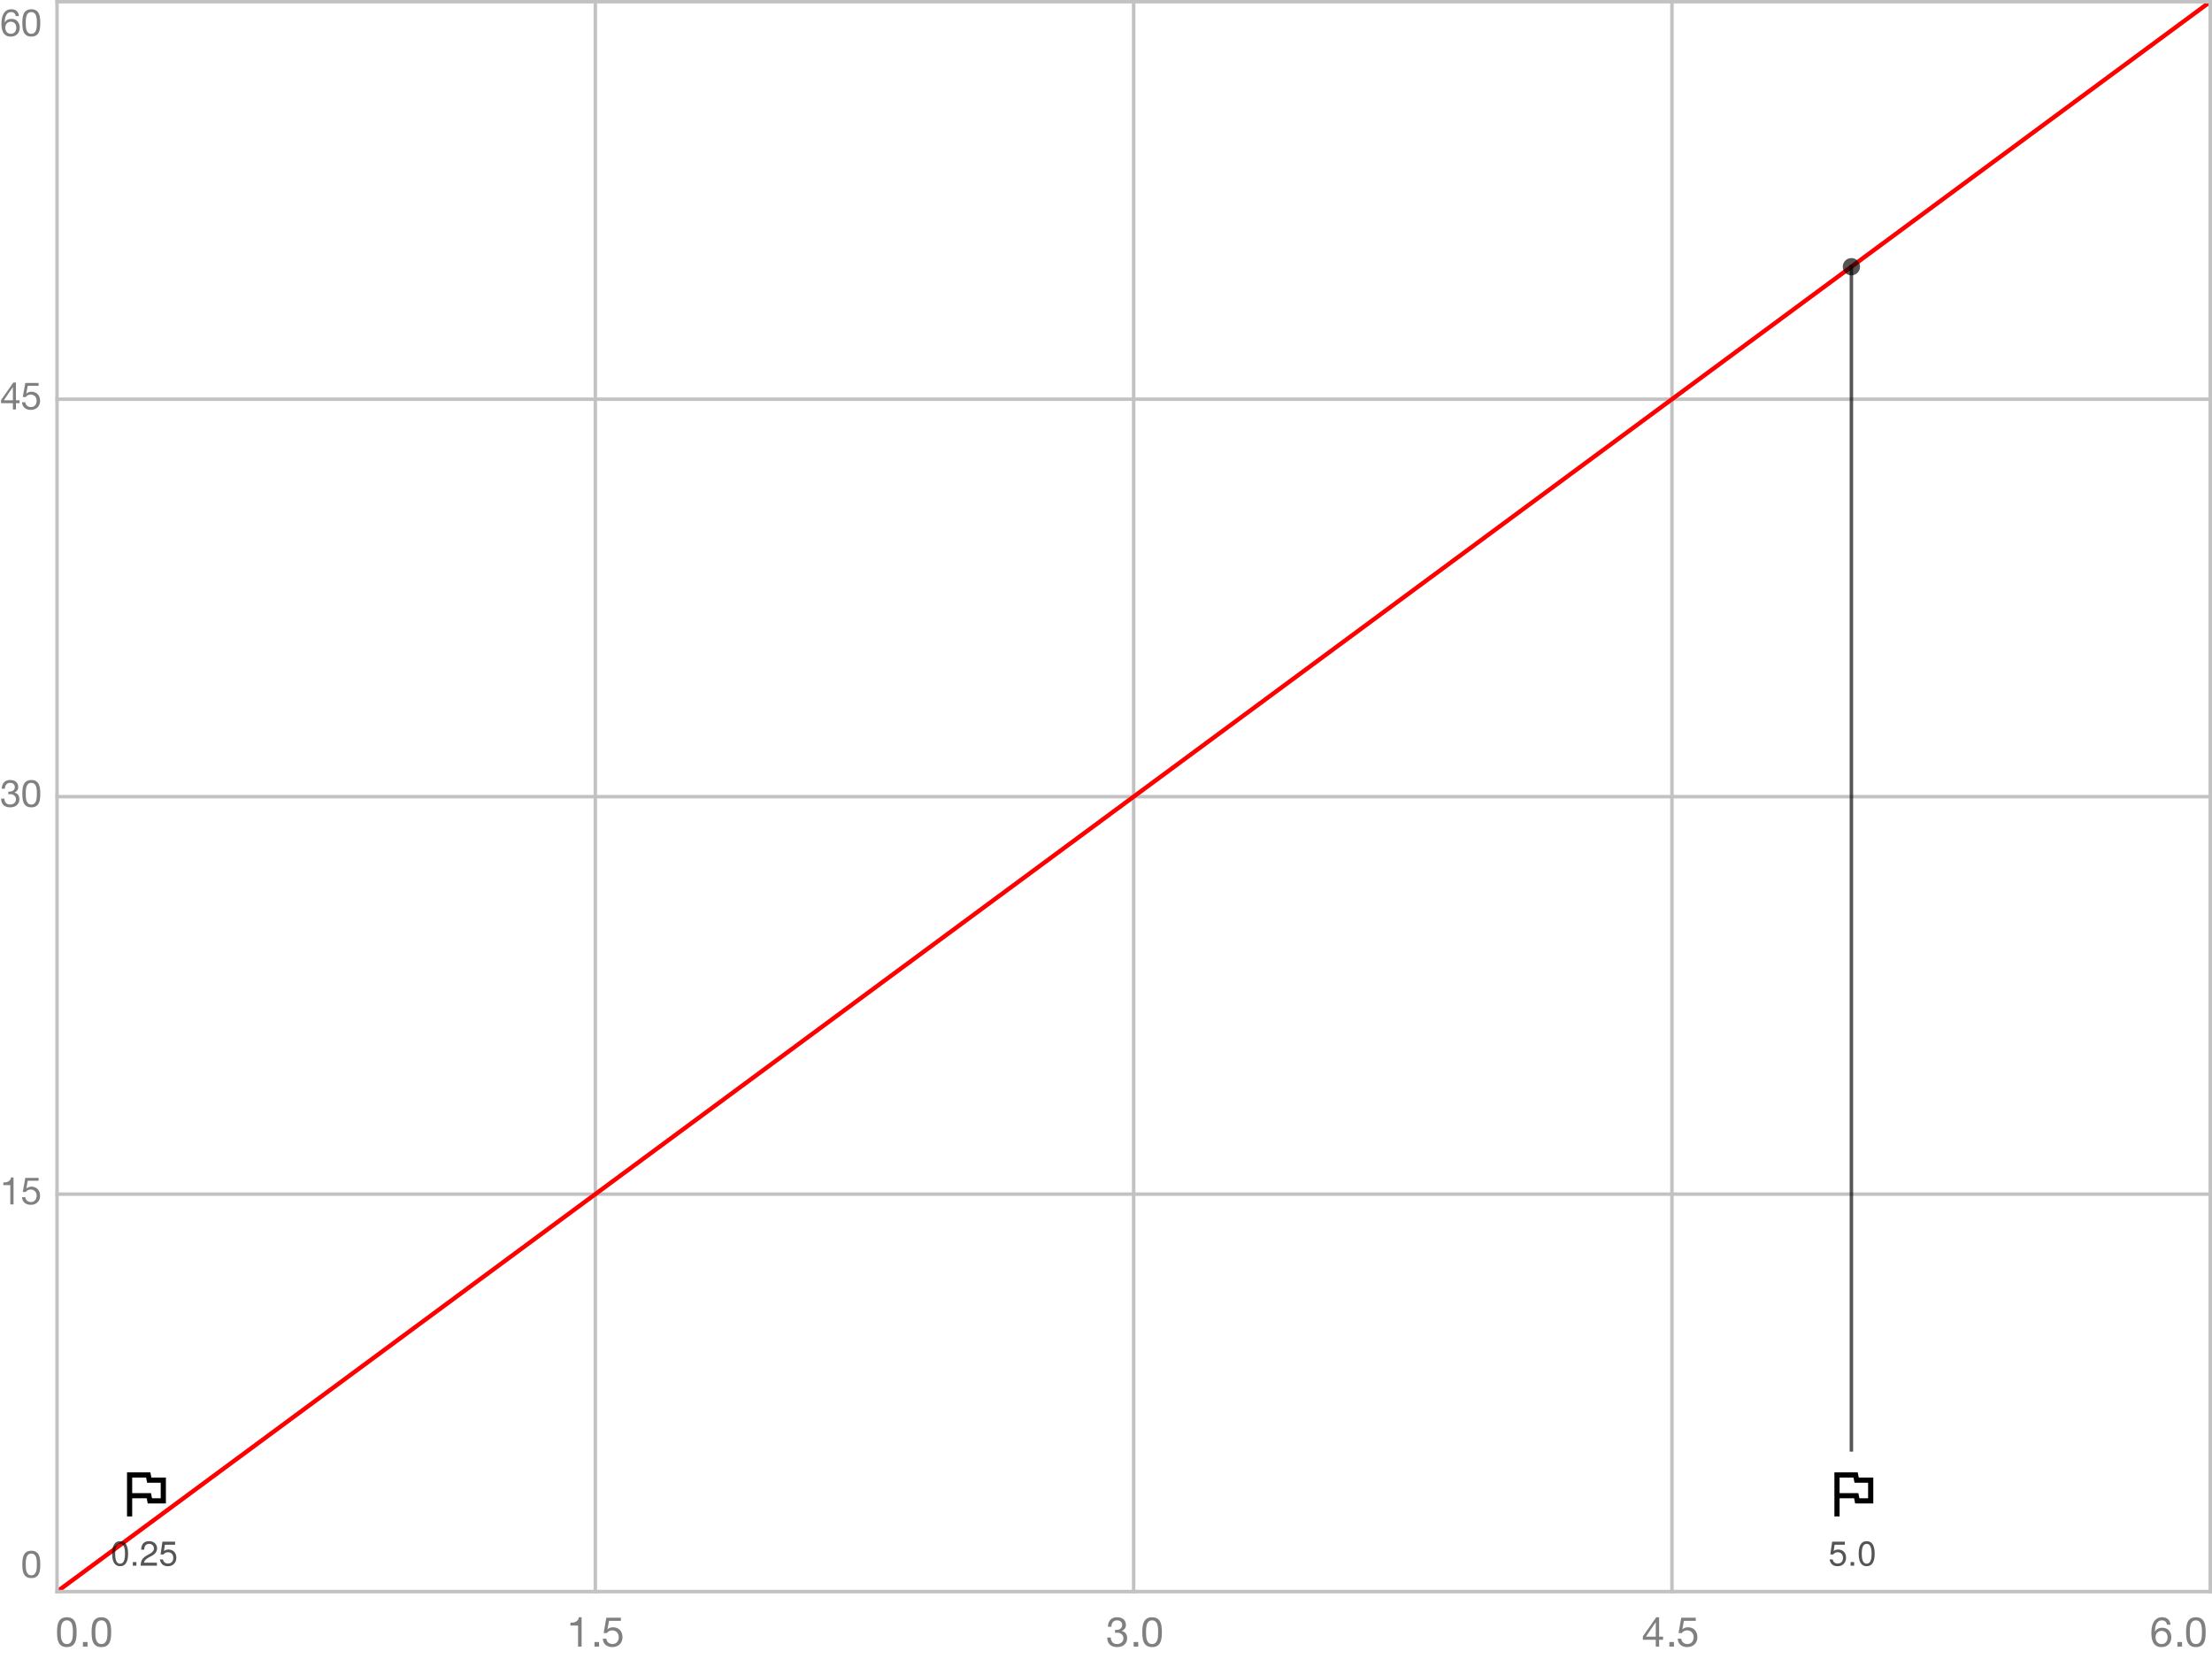
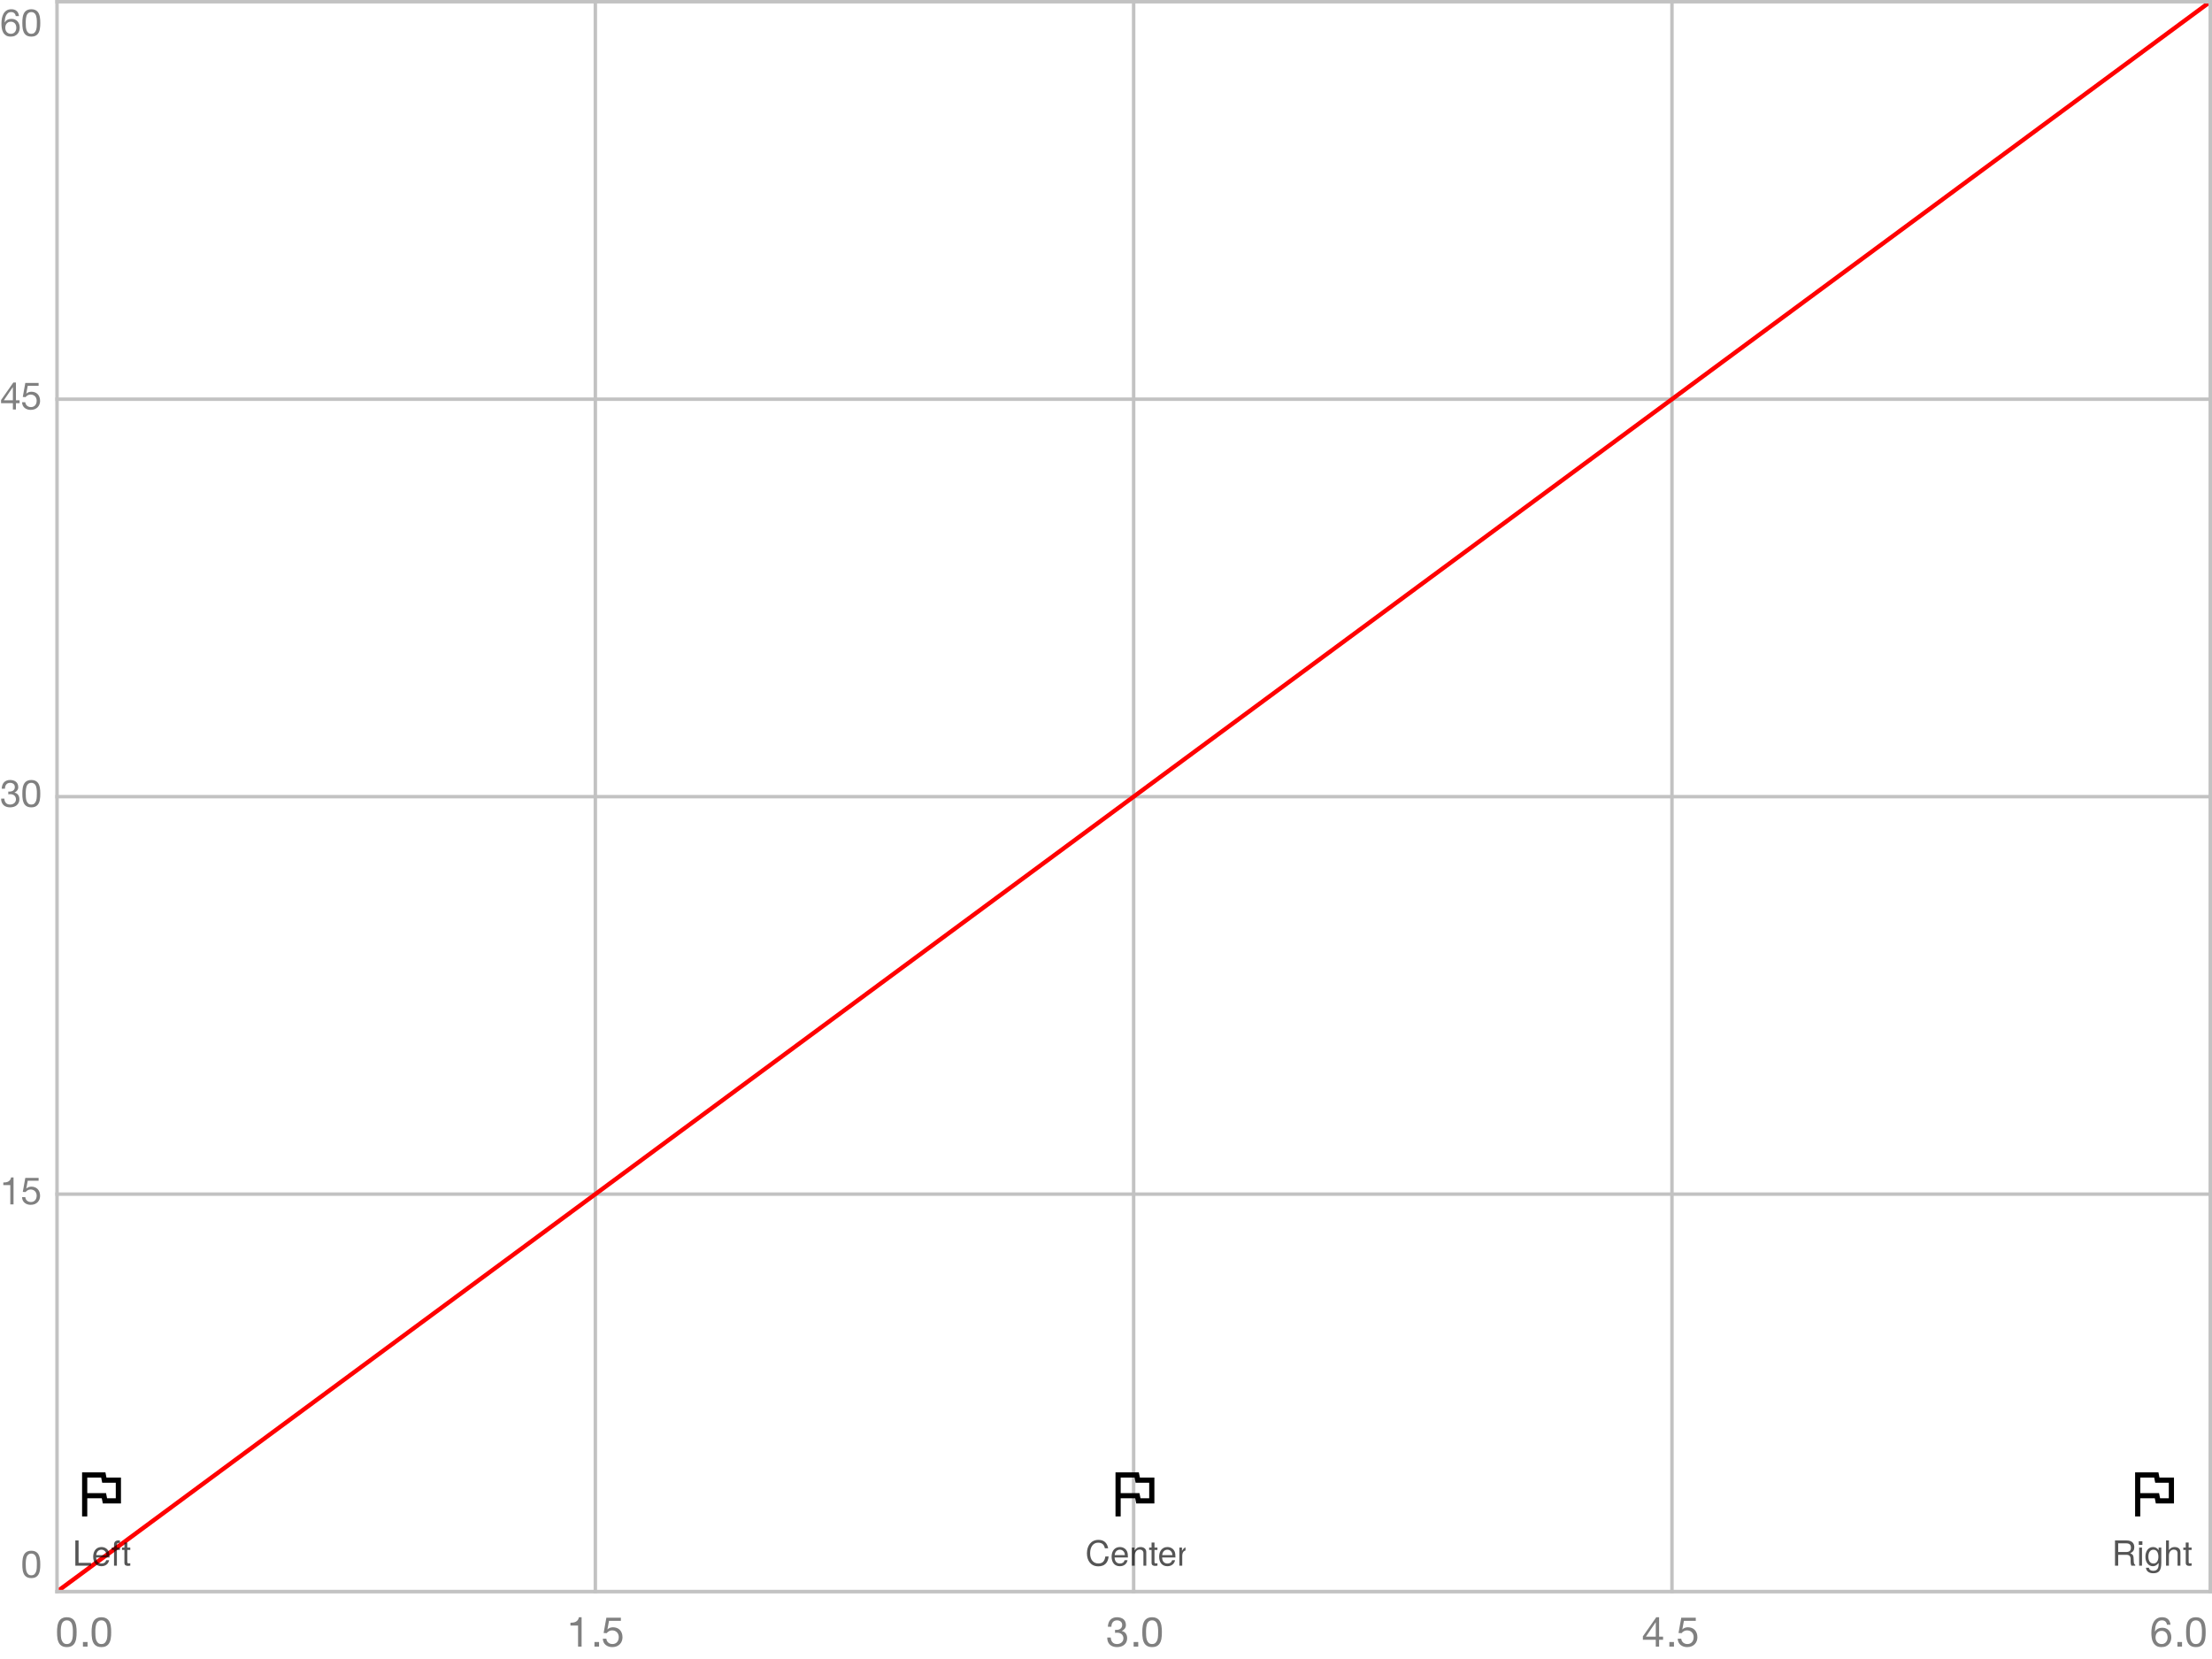
<svg xmlns="http://www.w3.org/2000/svg" color-interpolation="auto" color-rendering="auto" fill="black" fill-opacity="1" font-family="'Dialog'" font-size="12px" font-style="normal" font-weight="normal" height="480" image-rendering="auto" shape-rendering="auto" stroke="black" stroke-dasharray="none" stroke-dashoffset="0" stroke-linecap="square" stroke-linejoin="miter" stroke-miterlimit="10" stroke-opacity="1" stroke-width="1" text-rendering="auto" width="640">
  <defs id="genericDefs" />
  <g>
    <defs id="defs1">
      <clipPath clipPathUnits="userSpaceOnUse" id="clipPath1">
        <path d="M0 0 L17 0 L17 15 L0 15 L0 0 Z" />
      </clipPath>
      <clipPath clipPathUnits="userSpaceOnUse" id="clipPath2">
        <path d="M0 0 L12 0 L12 14 L0 14 L0 0 Z" />
      </clipPath>
      <clipPath clipPathUnits="userSpaceOnUse" id="clipPath3">
        <path d="M17 1 L639 1 L639 460 L17 460 L17 1 Z" />
      </clipPath>
      <clipPath clipPathUnits="userSpaceOnUse" id="clipPath4">
-         <path d="M0 0 L0 33 L21 33 L21 0 Z" />
+         <path d="M0 0 L0 33 L18 33 L18 0 Z" />
      </clipPath>
      <clipPath clipPathUnits="userSpaceOnUse" id="clipPath5">
+         <path d="M-0 0 L-0 24 L24 24 L24 0 Z" />
+       </clipPath>
+       <clipPath clipPathUnits="userSpaceOnUse" id="clipPath6">
+         <path d="M0 0 L0 33 L29 33 L29 0 Z" />
+       </clipPath>
+       <clipPath clipPathUnits="userSpaceOnUse" id="clipPath7">
        <path d="M0 0 L0 24 L24 24 L24 0 Z" />
      </clipPath>
-       <clipPath clipPathUnits="userSpaceOnUse" id="clipPath6">
-         <path d="M0 0 L0 33 L18 33 L18 0 Z" />
+       <clipPath clipPathUnits="userSpaceOnUse" id="clipPath8">
+         <path d="M0 0 L0 33 L24 33 L24 0 Z" />
      </clipPath>
    </defs>
    <g color-interpolation="linearRGB" color-rendering="optimizeQuality" fill="rgb(194,194,194)" fill-opacity="0.502" image-rendering="optimizeQuality" stroke="rgb(194,194,194)" stroke-opacity="0.502">
      <line fill="none" x1="16.5" x2="639.5" y1="460.5" y2="460.5" />
      <line fill="none" fill-opacity="1" stroke-opacity="1" x1="16.5" x2="639.5" y1="0.5" y2="0.5" />
      <line fill="none" fill-opacity="1" stroke-opacity="1" x1="16.5" x2="639.5" y1="115.5" y2="115.5" />
      <line fill="none" fill-opacity="1" stroke-opacity="1" x1="16.5" x2="639.5" y1="230.5" y2="230.5" />
      <line fill="none" fill-opacity="1" stroke-opacity="1" x1="16.5" x2="639.5" y1="345.5" y2="345.5" />
      <line fill="none" fill-opacity="1" stroke-opacity="1" x1="16.5" x2="639.5" y1="460.5" y2="460.5" />
      <line fill="none" fill-opacity="1" stroke-opacity="1" x1="16.5" x2="16.5" y1="0.5" y2="460.5" />
      <line fill="none" fill-opacity="1" stroke-opacity="1" x1="172.25" x2="172.25" y1="0.5" y2="460.5" />
      <line fill="none" fill-opacity="1" stroke-opacity="1" x1="328" x2="328" y1="0.5" y2="460.5" />
      <line fill="none" fill-opacity="1" stroke-opacity="1" x1="483.75" x2="483.75" y1="0.5" y2="460.5" />
      <line fill="none" fill-opacity="1" stroke-opacity="1" x1="639.5" x2="639.5" y1="0.5" y2="460.5" />
    </g>
    <g color-interpolation="linearRGB" color-rendering="optimizeQuality" fill="gray" font-family="'Helvetica Neue'" image-rendering="optimizeQuality" stroke="gray" transform="translate(16,465)">
      <path clip-path="url(#clipPath1)" d="M1.584 7.236 Q1.584 6.924 1.59 6.546 Q1.596 6.168 1.65 5.79 Q1.704 5.412 1.806 5.052 Q1.908 4.692 2.106 4.422 Q2.304 4.152 2.604 3.984 Q2.904 3.816 3.336 3.816 Q3.768 3.816 4.068 3.984 Q4.368 4.152 4.566 4.422 Q4.764 4.692 4.866 5.052 Q4.968 5.412 5.022 5.79 Q5.076 6.168 5.082 6.546 Q5.088 6.924 5.088 7.236 Q5.088 7.716 5.058 8.31 Q5.028 8.904 4.866 9.426 Q4.704 9.948 4.344 10.308 Q3.984 10.668 3.336 10.668 Q2.688 10.668 2.328 10.308 Q1.968 9.948 1.806 9.426 Q1.644 8.904 1.614 8.31 Q1.584 7.716 1.584 7.236 ZM0.504 7.248 Q0.504 7.716 0.528 8.22 Q0.552 8.724 0.648 9.204 Q0.744 9.684 0.924 10.11 Q1.104 10.536 1.416 10.86 Q1.728 11.184 2.202 11.37 Q2.676 11.556 3.336 11.556 Q4.008 11.556 4.476 11.37 Q4.944 11.184 5.256 10.86 Q5.568 10.536 5.748 10.11 Q5.928 9.684 6.024 9.204 Q6.12 8.724 6.144 8.22 Q6.168 7.716 6.168 7.248 Q6.168 6.78 6.144 6.276 Q6.12 5.772 6.024 5.292 Q5.928 4.812 5.748 4.38 Q5.568 3.948 5.256 3.624 Q4.944 3.3 4.47 3.108 Q3.996 2.916 3.336 2.916 Q2.676 2.916 2.202 3.108 Q1.728 3.3 1.416 3.624 Q1.104 3.948 0.924 4.38 Q0.744 4.812 0.648 5.292 Q0.552 5.772 0.528 6.276 Q0.504 6.78 0.504 7.248 ZM7.996 10.092 L7.996 11.424 L9.328 11.424 L9.328 10.092 ZM11.584 7.236 Q11.584 6.924 11.59 6.546 Q11.596 6.168 11.65 5.79 Q11.704 5.412 11.806 5.052 Q11.908 4.692 12.106 4.422 Q12.304 4.152 12.604 3.984 Q12.904 3.816 13.336 3.816 Q13.768 3.816 14.068 3.984 Q14.368 4.152 14.566 4.422 Q14.764 4.692 14.866 5.052 Q14.968 5.412 15.022 5.79 Q15.076 6.168 15.082 6.546 Q15.088 6.924 15.088 7.236 Q15.088 7.716 15.058 8.31 Q15.028 8.904 14.866 9.426 Q14.704 9.948 14.344 10.308 Q13.984 10.668 13.336 10.668 Q12.688 10.668 12.328 10.308 Q11.968 9.948 11.806 9.426 Q11.644 8.904 11.614 8.31 Q11.584 7.716 11.584 7.236 ZM10.504 7.248 Q10.504 7.716 10.528 8.22 Q10.552 8.724 10.648 9.204 Q10.744 9.684 10.924 10.11 Q11.104 10.536 11.416 10.86 Q11.728 11.184 12.202 11.37 Q12.676 11.556 13.336 11.556 Q14.008 11.556 14.476 11.37 Q14.944 11.184 15.256 10.86 Q15.568 10.536 15.748 10.11 Q15.928 9.684 16.024 9.204 Q16.12 8.724 16.144 8.22 Q16.168 7.716 16.168 7.248 Q16.168 6.78 16.144 6.276 Q16.12 5.772 16.024 5.292 Q15.928 4.812 15.748 4.38 Q15.568 3.948 15.256 3.624 Q14.944 3.3 14.47 3.108 Q13.996 2.916 13.336 2.916 Q12.676 2.916 12.202 3.108 Q11.728 3.3 11.416 3.624 Q11.104 3.948 10.924 4.38 Q10.744 4.812 10.648 5.292 Q10.552 5.772 10.528 6.276 Q10.504 6.78 10.504 7.248 Z" stroke="none" />
    </g>
    <g color-interpolation="linearRGB" color-rendering="optimizeQuality" fill="gray" font-family="'Helvetica Neue'" image-rendering="optimizeQuality" stroke="gray" transform="translate(164,465)">
      <path clip-path="url(#clipPath1)" d="M4.272 11.424 L4.272 2.916 L3.492 2.916 Q3.408 3.396 3.18 3.708 Q2.952 4.02 2.622 4.2 Q2.292 4.38 1.884 4.446 Q1.476 4.512 1.044 4.512 L1.044 5.328 L3.252 5.328 L3.252 11.424 ZM7.996 10.092 L7.996 11.424 L9.328 11.424 L9.328 10.092 ZM15.64 3.96 L15.64 3.06 L11.44 3.06 L10.648 7.476 L11.524 7.524 Q11.824 7.164 12.214 6.942 Q12.604 6.72 13.108 6.72 Q13.54 6.72 13.894 6.864 Q14.248 7.008 14.5 7.266 Q14.752 7.524 14.89 7.878 Q15.028 8.232 15.028 8.652 Q15.028 9.156 14.884 9.534 Q14.74 9.912 14.494 10.164 Q14.248 10.416 13.918 10.542 Q13.588 10.668 13.228 10.668 Q12.844 10.668 12.526 10.554 Q12.208 10.44 11.974 10.23 Q11.74 10.02 11.602 9.738 Q11.464 9.456 11.44 9.132 L10.42 9.132 Q10.432 9.708 10.648 10.164 Q10.864 10.62 11.236 10.926 Q11.608 11.232 12.094 11.394 Q12.58 11.556 13.132 11.556 Q13.876 11.556 14.434 11.322 Q14.992 11.088 15.364 10.692 Q15.736 10.296 15.922 9.786 Q16.108 9.276 16.108 8.736 Q16.108 8.004 15.892 7.458 Q15.676 6.912 15.304 6.546 Q14.932 6.18 14.428 6 Q13.924 5.82 13.36 5.82 Q12.928 5.82 12.49 5.97 Q12.052 6.12 11.776 6.432 L11.752 6.408 L12.208 3.96 Z" stroke="none" />
    </g>
    <g color-interpolation="linearRGB" color-rendering="optimizeQuality" fill="gray" font-family="'Helvetica Neue'" image-rendering="optimizeQuality" stroke="gray" transform="translate(320,465)">
      <path clip-path="url(#clipPath1)" d="M2.616 6.564 L2.616 7.428 Q2.904 7.392 3.228 7.392 Q3.612 7.392 3.942 7.494 Q4.272 7.596 4.512 7.806 Q4.752 8.016 4.896 8.322 Q5.04 8.628 5.04 9.024 Q5.04 9.408 4.89 9.714 Q4.74 10.02 4.488 10.23 Q4.236 10.44 3.9 10.554 Q3.564 10.668 3.192 10.668 Q2.316 10.668 1.86 10.146 Q1.404 9.624 1.38 8.796 L0.36 8.796 Q0.348 9.456 0.546 9.972 Q0.744 10.488 1.116 10.842 Q1.488 11.196 2.016 11.376 Q2.544 11.556 3.192 11.556 Q3.792 11.556 4.326 11.394 Q4.86 11.232 5.256 10.908 Q5.652 10.584 5.886 10.098 Q6.12 9.612 6.12 8.976 Q6.12 8.208 5.742 7.644 Q5.364 7.08 4.584 6.912 L4.584 6.888 Q5.088 6.66 5.424 6.216 Q5.76 5.772 5.76 5.196 Q5.76 4.608 5.562 4.176 Q5.364 3.744 5.016 3.468 Q4.668 3.192 4.194 3.054 Q3.72 2.916 3.168 2.916 Q2.532 2.916 2.046 3.12 Q1.56 3.324 1.236 3.684 Q0.912 4.044 0.738 4.548 Q0.564 5.052 0.54 5.664 L1.56 5.664 Q1.56 5.292 1.656 4.956 Q1.752 4.62 1.95 4.368 Q2.148 4.116 2.454 3.966 Q2.76 3.816 3.168 3.816 Q3.816 3.816 4.248 4.158 Q4.68 4.5 4.68 5.184 Q4.68 5.52 4.548 5.784 Q4.416 6.048 4.194 6.222 Q3.972 6.396 3.678 6.486 Q3.384 6.576 3.06 6.576 L2.844 6.576 Q2.784 6.576 2.724 6.576 Q2.676 6.576 2.616 6.564 ZM7.996 10.092 L7.996 11.424 L9.328 11.424 L9.328 10.092 ZM11.584 7.236 Q11.584 6.924 11.59 6.546 Q11.596 6.168 11.65 5.79 Q11.704 5.412 11.806 5.052 Q11.908 4.692 12.106 4.422 Q12.304 4.152 12.604 3.984 Q12.904 3.816 13.336 3.816 Q13.768 3.816 14.068 3.984 Q14.368 4.152 14.566 4.422 Q14.764 4.692 14.866 5.052 Q14.968 5.412 15.022 5.79 Q15.076 6.168 15.082 6.546 Q15.088 6.924 15.088 7.236 Q15.088 7.716 15.058 8.31 Q15.028 8.904 14.866 9.426 Q14.704 9.948 14.344 10.308 Q13.984 10.668 13.336 10.668 Q12.688 10.668 12.328 10.308 Q11.968 9.948 11.806 9.426 Q11.644 8.904 11.614 8.31 Q11.584 7.716 11.584 7.236 ZM10.504 7.248 Q10.504 7.716 10.528 8.22 Q10.552 8.724 10.648 9.204 Q10.744 9.684 10.924 10.11 Q11.104 10.536 11.416 10.86 Q11.728 11.184 12.202 11.37 Q12.676 11.556 13.336 11.556 Q14.008 11.556 14.476 11.37 Q14.944 11.184 15.256 10.86 Q15.568 10.536 15.748 10.11 Q15.928 9.684 16.024 9.204 Q16.12 8.724 16.144 8.22 Q16.168 7.716 16.168 7.248 Q16.168 6.78 16.144 6.276 Q16.12 5.772 16.024 5.292 Q15.928 4.812 15.748 4.38 Q15.568 3.948 15.256 3.624 Q14.944 3.3 14.47 3.108 Q13.996 2.916 13.336 2.916 Q12.676 2.916 12.202 3.108 Q11.728 3.3 11.416 3.624 Q11.104 3.948 10.924 4.38 Q10.744 4.812 10.648 5.292 Q10.552 5.772 10.528 6.276 Q10.504 6.78 10.504 7.248 Z" stroke="none" />
    </g>
    <g color-interpolation="linearRGB" color-rendering="optimizeQuality" fill="gray" font-family="'Helvetica Neue'" image-rendering="optimizeQuality" stroke="gray" transform="translate(475,465)">
      <path clip-path="url(#clipPath1)" d="M4.068 8.532 L1.212 8.532 L4.044 4.368 L4.068 4.368 ZM5.028 8.532 L5.028 2.916 L4.212 2.916 L0.336 8.448 L0.336 9.432 L4.068 9.432 L4.068 11.424 L5.028 11.424 L5.028 9.432 L6.18 9.432 L6.18 8.532 ZM7.996 10.092 L7.996 11.424 L9.328 11.424 L9.328 10.092 ZM15.64 3.96 L15.64 3.06 L11.44 3.06 L10.648 7.476 L11.524 7.524 Q11.824 7.164 12.214 6.942 Q12.604 6.72 13.108 6.72 Q13.54 6.72 13.894 6.864 Q14.248 7.008 14.5 7.266 Q14.752 7.524 14.89 7.878 Q15.028 8.232 15.028 8.652 Q15.028 9.156 14.884 9.534 Q14.74 9.912 14.494 10.164 Q14.248 10.416 13.918 10.542 Q13.588 10.668 13.228 10.668 Q12.844 10.668 12.526 10.554 Q12.208 10.44 11.974 10.23 Q11.74 10.02 11.602 9.738 Q11.464 9.456 11.44 9.132 L10.42 9.132 Q10.432 9.708 10.648 10.164 Q10.864 10.62 11.236 10.926 Q11.608 11.232 12.094 11.394 Q12.58 11.556 13.132 11.556 Q13.876 11.556 14.434 11.322 Q14.992 11.088 15.364 10.692 Q15.736 10.296 15.922 9.786 Q16.108 9.276 16.108 8.736 Q16.108 8.004 15.892 7.458 Q15.676 6.912 15.304 6.546 Q14.932 6.18 14.428 6 Q13.924 5.82 13.36 5.82 Q12.928 5.82 12.49 5.97 Q12.052 6.12 11.776 6.432 L11.752 6.408 L12.208 3.96 Z" stroke="none" />
    </g>
    <g color-interpolation="linearRGB" color-rendering="optimizeQuality" fill="gray" font-family="'Helvetica Neue'" image-rendering="optimizeQuality" stroke="gray" transform="translate(622,465)">
      <path clip-path="url(#clipPath1)" d="M4.968 5.088 L5.988 5.088 Q5.892 4.032 5.268 3.474 Q4.644 2.916 3.588 2.916 Q2.676 2.916 2.076 3.3 Q1.476 3.684 1.116 4.32 Q0.756 4.956 0.606 5.778 Q0.456 6.6 0.456 7.476 Q0.456 8.148 0.558 8.868 Q0.66 9.588 0.972 10.188 Q1.284 10.788 1.86 11.172 Q2.436 11.556 3.384 11.556 Q4.188 11.556 4.734 11.286 Q5.28 11.016 5.61 10.602 Q5.94 10.188 6.084 9.684 Q6.228 9.18 6.228 8.712 Q6.228 8.124 6.048 7.62 Q5.868 7.116 5.538 6.744 Q5.208 6.372 4.722 6.162 Q4.236 5.952 3.624 5.952 Q2.928 5.952 2.394 6.216 Q1.86 6.48 1.5 7.068 L1.476 7.044 Q1.488 6.552 1.572 5.988 Q1.656 5.424 1.878 4.938 Q2.1 4.452 2.496 4.134 Q2.892 3.816 3.54 3.816 Q4.152 3.816 4.524 4.164 Q4.896 4.512 4.968 5.088 ZM3.432 6.852 Q3.864 6.852 4.188 7.008 Q4.512 7.164 4.728 7.422 Q4.944 7.68 5.046 8.034 Q5.148 8.388 5.148 8.784 Q5.148 9.156 5.034 9.498 Q4.92 9.84 4.704 10.104 Q4.488 10.368 4.17 10.518 Q3.852 10.668 3.432 10.668 Q3.012 10.668 2.682 10.518 Q2.352 10.368 2.13 10.116 Q1.908 9.864 1.788 9.516 Q1.668 9.168 1.668 8.772 Q1.668 8.376 1.782 8.022 Q1.896 7.668 2.124 7.41 Q2.352 7.152 2.676 7.002 Q3 6.852 3.432 6.852 ZM7.996 10.092 L7.996 11.424 L9.328 11.424 L9.328 10.092 ZM11.584 7.236 Q11.584 6.924 11.59 6.546 Q11.596 6.168 11.65 5.79 Q11.704 5.412 11.806 5.052 Q11.908 4.692 12.106 4.422 Q12.304 4.152 12.604 3.984 Q12.904 3.816 13.336 3.816 Q13.768 3.816 14.068 3.984 Q14.368 4.152 14.566 4.422 Q14.764 4.692 14.866 5.052 Q14.968 5.412 15.022 5.79 Q15.076 6.168 15.082 6.546 Q15.088 6.924 15.088 7.236 Q15.088 7.716 15.058 8.31 Q15.028 8.904 14.866 9.426 Q14.704 9.948 14.344 10.308 Q13.984 10.668 13.336 10.668 Q12.688 10.668 12.328 10.308 Q11.968 9.948 11.806 9.426 Q11.644 8.904 11.614 8.31 Q11.584 7.716 11.584 7.236 ZM10.504 7.248 Q10.504 7.716 10.528 8.22 Q10.552 8.724 10.648 9.204 Q10.744 9.684 10.924 10.11 Q11.104 10.536 11.416 10.86 Q11.728 11.184 12.202 11.37 Q12.676 11.556 13.336 11.556 Q14.008 11.556 14.476 11.37 Q14.944 11.184 15.256 10.86 Q15.568 10.536 15.748 10.11 Q15.928 9.684 16.024 9.204 Q16.12 8.724 16.144 8.22 Q16.168 7.716 16.168 7.248 Q16.168 6.78 16.144 6.276 Q16.12 5.772 16.024 5.292 Q15.928 4.812 15.748 4.38 Q15.568 3.948 15.256 3.624 Q14.944 3.3 14.47 3.108 Q13.996 2.916 13.336 2.916 Q12.676 2.916 12.202 3.108 Q11.728 3.3 11.416 3.624 Q11.104 3.948 10.924 4.38 Q10.744 4.812 10.648 5.292 Q10.552 5.772 10.528 6.276 Q10.504 6.78 10.504 7.248 Z" stroke="none" />
    </g>
    <g color-interpolation="linearRGB" color-rendering="optimizeQuality" fill="gray" font-family="'Helvetica Neue'" font-size="11px" image-rendering="optimizeQuality" stroke="gray" transform="translate(0,446)">
      <path clip-path="url(#clipPath2)" d="M7.452 6.633 Q7.452 6.347 7.457 6 Q7.463 5.654 7.513 5.308 Q7.562 4.961 7.655 4.631 Q7.749 4.301 7.931 4.053 Q8.112 3.806 8.387 3.652 Q8.662 3.498 9.058 3.498 Q9.454 3.498 9.729 3.652 Q10.004 3.806 10.185 4.053 Q10.367 4.301 10.46 4.631 Q10.554 4.961 10.604 5.308 Q10.653 5.654 10.659 6 Q10.664 6.347 10.664 6.633 Q10.664 7.073 10.636 7.617 Q10.609 8.162 10.46 8.64 Q10.312 9.119 9.982 9.449 Q9.652 9.779 9.058 9.779 Q8.464 9.779 8.134 9.449 Q7.804 9.119 7.655 8.64 Q7.507 8.162 7.479 7.617 Q7.452 7.073 7.452 6.633 ZM6.462 6.644 Q6.462 7.073 6.484 7.535 Q6.506 7.997 6.594 8.437 Q6.682 8.877 6.847 9.268 Q7.012 9.658 7.298 9.955 Q7.584 10.252 8.018 10.422 Q8.453 10.593 9.058 10.593 Q9.674 10.593 10.103 10.422 Q10.532 10.252 10.818 9.955 Q11.104 9.658 11.269 9.268 Q11.434 8.877 11.522 8.437 Q11.61 7.997 11.632 7.535 Q11.654 7.073 11.654 6.644 Q11.654 6.215 11.632 5.753 Q11.61 5.291 11.522 4.851 Q11.434 4.411 11.269 4.015 Q11.104 3.619 10.818 3.322 Q10.532 3.025 10.098 2.849 Q9.663 2.673 9.058 2.673 Q8.453 2.673 8.018 2.849 Q7.584 3.025 7.298 3.322 Q7.012 3.619 6.847 4.015 Q6.682 4.411 6.594 4.851 Q6.506 5.291 6.484 5.753 Q6.462 6.215 6.462 6.644 Z" stroke="none" />
    </g>
    <g color-interpolation="linearRGB" color-rendering="optimizeQuality" fill="gray" font-family="'Helvetica Neue'" font-size="11px" image-rendering="optimizeQuality" stroke="gray" transform="translate(0,338)">
      <path clip-path="url(#clipPath2)" d="M3.916 10.472 L3.916 2.673 L3.201 2.673 Q3.124 3.113 2.915 3.399 Q2.706 3.685 2.404 3.85 Q2.101 4.015 1.727 4.075 Q1.353 4.136 0.957 4.136 L0.957 4.884 L2.981 4.884 L2.981 10.472 ZM11.17 3.63 L11.17 2.805 L7.32 2.805 L6.594 6.853 L7.397 6.897 Q7.672 6.567 8.03 6.364 Q8.387 6.16 8.849 6.16 Q9.245 6.16 9.569 6.292 Q9.894 6.424 10.125 6.66 Q10.356 6.897 10.482 7.221 Q10.609 7.546 10.609 7.931 Q10.609 8.393 10.477 8.739 Q10.345 9.086 10.12 9.317 Q9.894 9.548 9.591 9.664 Q9.289 9.779 8.959 9.779 Q8.607 9.779 8.316 9.675 Q8.024 9.57 7.809 9.377 Q7.595 9.185 7.468 8.927 Q7.342 8.668 7.32 8.371 L6.385 8.371 Q6.396 8.899 6.594 9.317 Q6.792 9.735 7.133 10.015 Q7.474 10.296 7.92 10.444 Q8.365 10.593 8.871 10.593 Q9.553 10.593 10.065 10.379 Q10.576 10.164 10.917 9.801 Q11.258 9.438 11.428 8.97 Q11.599 8.503 11.599 8.008 Q11.599 7.337 11.401 6.837 Q11.203 6.336 10.862 6 Q10.521 5.665 10.059 5.5 Q9.597 5.335 9.08 5.335 Q8.684 5.335 8.283 5.473 Q7.881 5.61 7.628 5.896 L7.606 5.874 L8.024 3.63 Z" stroke="none" />
    </g>
    <g color-interpolation="linearRGB" color-rendering="optimizeQuality" fill="gray" font-family="'Helvetica Neue'" font-size="11px" image-rendering="optimizeQuality" stroke="gray" transform="translate(0,223)">
      <path clip-path="url(#clipPath2)" d="M2.398 6.017 L2.398 6.809 Q2.662 6.776 2.959 6.776 Q3.311 6.776 3.614 6.87 Q3.916 6.963 4.136 7.155 Q4.356 7.348 4.488 7.628 Q4.62 7.909 4.62 8.272 Q4.62 8.624 4.482 8.905 Q4.345 9.185 4.114 9.377 Q3.883 9.57 3.575 9.675 Q3.267 9.779 2.926 9.779 Q2.123 9.779 1.705 9.3 Q1.287 8.822 1.265 8.063 L0.33 8.063 Q0.319 8.668 0.5 9.141 Q0.682 9.614 1.023 9.938 Q1.364 10.263 1.848 10.428 Q2.332 10.593 2.926 10.593 Q3.476 10.593 3.966 10.444 Q4.455 10.296 4.818 9.999 Q5.181 9.702 5.396 9.257 Q5.61 8.811 5.61 8.228 Q5.61 7.524 5.263 7.007 Q4.917 6.49 4.202 6.336 L4.202 6.314 Q4.664 6.105 4.972 5.698 Q5.28 5.291 5.28 4.763 Q5.28 4.224 5.098 3.828 Q4.917 3.432 4.598 3.179 Q4.279 2.926 3.845 2.8 Q3.41 2.673 2.904 2.673 Q2.321 2.673 1.875 2.86 Q1.43 3.047 1.133 3.377 Q0.836 3.707 0.676 4.169 Q0.517 4.631 0.495 5.192 L1.43 5.192 Q1.43 4.851 1.518 4.543 Q1.606 4.235 1.788 4.004 Q1.969 3.773 2.249 3.635 Q2.53 3.498 2.904 3.498 Q3.498 3.498 3.894 3.812 Q4.29 4.125 4.29 4.752 Q4.29 5.06 4.169 5.302 Q4.048 5.544 3.845 5.704 Q3.641 5.863 3.372 5.946 Q3.102 6.028 2.805 6.028 L2.607 6.028 Q2.552 6.028 2.497 6.028 Q2.453 6.028 2.398 6.017 ZM7.452 6.633 Q7.452 6.347 7.457 6 Q7.463 5.654 7.513 5.308 Q7.562 4.961 7.655 4.631 Q7.749 4.301 7.931 4.053 Q8.112 3.806 8.387 3.652 Q8.662 3.498 9.058 3.498 Q9.454 3.498 9.729 3.652 Q10.004 3.806 10.185 4.053 Q10.367 4.301 10.46 4.631 Q10.554 4.961 10.604 5.308 Q10.653 5.654 10.659 6 Q10.664 6.347 10.664 6.633 Q10.664 7.073 10.636 7.617 Q10.609 8.162 10.46 8.64 Q10.312 9.119 9.982 9.449 Q9.652 9.779 9.058 9.779 Q8.464 9.779 8.134 9.449 Q7.804 9.119 7.655 8.64 Q7.507 8.162 7.479 7.617 Q7.452 7.073 7.452 6.633 ZM6.462 6.644 Q6.462 7.073 6.484 7.535 Q6.506 7.997 6.594 8.437 Q6.682 8.877 6.847 9.268 Q7.012 9.658 7.298 9.955 Q7.584 10.252 8.018 10.422 Q8.453 10.593 9.058 10.593 Q9.674 10.593 10.103 10.422 Q10.532 10.252 10.818 9.955 Q11.104 9.658 11.269 9.268 Q11.434 8.877 11.522 8.437 Q11.61 7.997 11.632 7.535 Q11.654 7.073 11.654 6.644 Q11.654 6.215 11.632 5.753 Q11.61 5.291 11.522 4.851 Q11.434 4.411 11.269 4.015 Q11.104 3.619 10.818 3.322 Q10.532 3.025 10.098 2.849 Q9.663 2.673 9.058 2.673 Q8.453 2.673 8.018 2.849 Q7.584 3.025 7.298 3.322 Q7.012 3.619 6.847 4.015 Q6.682 4.411 6.594 4.851 Q6.506 5.291 6.484 5.753 Q6.462 6.215 6.462 6.644 Z" stroke="none" />
    </g>
    <g color-interpolation="linearRGB" color-rendering="optimizeQuality" fill="gray" font-family="'Helvetica Neue'" font-size="11px" image-rendering="optimizeQuality" stroke="gray" transform="translate(0,108)">
      <path clip-path="url(#clipPath2)" d="M3.729 7.821 L1.111 7.821 L3.707 4.004 L3.729 4.004 ZM4.609 7.821 L4.609 2.673 L3.861 2.673 L0.308 7.744 L0.308 8.646 L3.729 8.646 L3.729 10.472 L4.609 10.472 L4.609 8.646 L5.665 8.646 L5.665 7.821 ZM11.17 3.63 L11.17 2.805 L7.32 2.805 L6.594 6.853 L7.397 6.897 Q7.672 6.567 8.03 6.364 Q8.387 6.16 8.849 6.16 Q9.245 6.16 9.569 6.292 Q9.894 6.424 10.125 6.66 Q10.356 6.897 10.482 7.221 Q10.609 7.546 10.609 7.931 Q10.609 8.393 10.477 8.739 Q10.345 9.086 10.12 9.317 Q9.894 9.548 9.591 9.664 Q9.289 9.779 8.959 9.779 Q8.607 9.779 8.316 9.675 Q8.024 9.57 7.809 9.377 Q7.595 9.185 7.468 8.927 Q7.342 8.668 7.32 8.371 L6.385 8.371 Q6.396 8.899 6.594 9.317 Q6.792 9.735 7.133 10.015 Q7.474 10.296 7.92 10.444 Q8.365 10.593 8.871 10.593 Q9.553 10.593 10.065 10.379 Q10.576 10.164 10.917 9.801 Q11.258 9.438 11.428 8.97 Q11.599 8.503 11.599 8.008 Q11.599 7.337 11.401 6.837 Q11.203 6.336 10.862 6 Q10.521 5.665 10.059 5.5 Q9.597 5.335 9.08 5.335 Q8.684 5.335 8.283 5.473 Q7.881 5.61 7.628 5.896 L7.606 5.874 L8.024 3.63 Z" stroke="none" />
    </g>
    <g color-interpolation="linearRGB" color-rendering="optimizeQuality" fill="gray" font-family="'Helvetica Neue'" font-size="11px" image-rendering="optimizeQuality" stroke="gray">
      <path clip-path="url(#clipPath2)" d="M4.554 4.664 L5.489 4.664 Q5.401 3.696 4.829 3.184 Q4.257 2.673 3.289 2.673 Q2.453 2.673 1.903 3.025 Q1.353 3.377 1.023 3.96 Q0.693 4.543 0.555 5.296 Q0.418 6.05 0.418 6.853 Q0.418 7.469 0.511 8.129 Q0.605 8.789 0.891 9.339 Q1.177 9.889 1.705 10.241 Q2.233 10.593 3.102 10.593 Q3.839 10.593 4.34 10.345 Q4.84 10.098 5.143 9.719 Q5.445 9.339 5.577 8.877 Q5.709 8.415 5.709 7.986 Q5.709 7.447 5.544 6.985 Q5.379 6.523 5.077 6.182 Q4.774 5.841 4.329 5.649 Q3.883 5.456 3.322 5.456 Q2.684 5.456 2.195 5.698 Q1.705 5.94 1.375 6.479 L1.353 6.457 Q1.364 6.006 1.441 5.489 Q1.518 4.972 1.722 4.527 Q1.925 4.081 2.288 3.789 Q2.651 3.498 3.245 3.498 Q3.806 3.498 4.147 3.817 Q4.488 4.136 4.554 4.664 ZM3.146 6.281 Q3.542 6.281 3.839 6.424 Q4.136 6.567 4.334 6.803 Q4.532 7.04 4.625 7.364 Q4.719 7.689 4.719 8.052 Q4.719 8.393 4.614 8.707 Q4.51 9.02 4.312 9.262 Q4.114 9.504 3.822 9.642 Q3.531 9.779 3.146 9.779 Q2.761 9.779 2.458 9.642 Q2.156 9.504 1.952 9.273 Q1.749 9.042 1.639 8.723 Q1.529 8.404 1.529 8.041 Q1.529 7.678 1.633 7.354 Q1.738 7.029 1.947 6.793 Q2.156 6.556 2.453 6.418 Q2.75 6.281 3.146 6.281 ZM7.452 6.633 Q7.452 6.347 7.457 6 Q7.463 5.654 7.513 5.308 Q7.562 4.961 7.655 4.631 Q7.749 4.301 7.931 4.053 Q8.112 3.806 8.387 3.652 Q8.662 3.498 9.058 3.498 Q9.454 3.498 9.729 3.652 Q10.004 3.806 10.185 4.053 Q10.367 4.301 10.46 4.631 Q10.554 4.961 10.604 5.308 Q10.653 5.654 10.659 6 Q10.664 6.347 10.664 6.633 Q10.664 7.073 10.636 7.617 Q10.609 8.162 10.46 8.64 Q10.312 9.119 9.982 9.449 Q9.652 9.779 9.058 9.779 Q8.464 9.779 8.134 9.449 Q7.804 9.119 7.655 8.64 Q7.507 8.162 7.479 7.617 Q7.452 7.073 7.452 6.633 ZM6.462 6.644 Q6.462 7.073 6.484 7.535 Q6.506 7.997 6.594 8.437 Q6.682 8.877 6.847 9.268 Q7.012 9.658 7.298 9.955 Q7.584 10.252 8.018 10.422 Q8.453 10.593 9.058 10.593 Q9.674 10.593 10.103 10.422 Q10.532 10.252 10.818 9.955 Q11.104 9.658 11.269 9.268 Q11.434 8.877 11.522 8.437 Q11.61 7.997 11.632 7.535 Q11.654 7.073 11.654 6.644 Q11.654 6.215 11.632 5.753 Q11.61 5.291 11.522 4.851 Q11.434 4.411 11.269 4.015 Q11.104 3.619 10.818 3.322 Q10.532 3.025 10.098 2.849 Q9.663 2.673 9.058 2.673 Q8.453 2.673 8.018 2.849 Q7.584 3.025 7.298 3.322 Q7.012 3.619 6.847 4.015 Q6.682 4.411 6.594 4.851 Q6.506 5.291 6.484 5.753 Q6.462 6.215 6.462 6.644 Z" stroke="none" />
    </g>
    <g color-interpolation="linearRGB" color-rendering="optimizeQuality" fill="red" image-rendering="optimizeQuality" stroke="red" stroke-linecap="round" stroke-linejoin="round" stroke-width="1.25">
      <path clip-path="url(#clipPath3)" d="M16.5 460.5 L120.333 383.833 L224.167 307.167 L328 230.5 L431.833 153.833 L535.667 77.167 L639.5 0.5" fill="none" />
    </g>
-     <g color-interpolation="linearRGB" color-rendering="optimizeQuality" font-family="'Helvetica Neue'" font-size="10px" image-rendering="optimizeQuality" transform="translate(33,423) scale(0.75,0.75)">
+     <g color-interpolation="linearRGB" color-rendering="optimizeQuality" font-family="'Helvetica Neue'" font-size="10px" image-rendering="optimizeQuality" transform="translate(20,423) scale(0.75,0.75)">
      <path clip-path="url(#clipPath5)" d="M12.36 6 L12.76 8 L18 8 L18 14 L14.64 14 L14.24 12 L7 12 L7 6 L12.36 6 M14 4 L5 4 L5 21 L7 21 L7 14 L12.6 14 L13 16 L20 16 L20 6 L14.4 6 L14 4 Z" stroke="none" />
    </g>
-     <g color-interpolation="linearRGB" color-rendering="optimizeQuality" fill="rgb(0,0,0)" fill-opacity="0.667" font-family="'Helvetica Neue'" font-size="10px" image-rendering="optimizeQuality" stroke="rgb(0,0,0)" stroke-opacity="0.667" text-rendering="optimizeLegibility" transform="translate(32,423)">
-       <text clip-path="url(#clipPath4)" stroke="none" x="0" xml:space="preserve" y="30">0.25</text>
+     <g color-interpolation="linearRGB" color-rendering="optimizeQuality" fill="rgb(0,0,0)" fill-opacity="0.667" font-family="'Helvetica Neue'" font-size="10px" image-rendering="optimizeQuality" stroke="rgb(0,0,0)" stroke-opacity="0.667" text-rendering="optimizeLegibility" transform="translate(20,423)">
+       <text clip-path="url(#clipPath4)" stroke="none" x="1" xml:space="preserve" y="30">Left</text>
    </g>
-     <g color-interpolation="linearRGB" color-rendering="optimizeQuality" font-family="'Helvetica Neue'" font-size="10px" image-rendering="optimizeQuality" transform="translate(527,423) scale(0.75,0.75)">
-       <path clip-path="url(#clipPath5)" d="M12.36 6 L12.76 8 L18 8 L18 14 L14.64 14 L14.24 12 L7 12 L7 6 L12.36 6 M14 4 L5 4 L5 21 L7 21 L7 14 L12.6 14 L13 16 L20 16 L20 6 L14.4 6 L14 4 Z" stroke="none" />
+     <g color-interpolation="linearRGB" color-rendering="optimizeQuality" font-family="'Helvetica Neue'" font-size="10px" image-rendering="optimizeQuality" transform="translate(319,423) scale(0.75,0.75)">
+       <path clip-path="url(#clipPath7)" d="M12.36 6 L12.76 8 L18 8 L18 14 L14.64 14 L14.24 12 L7 12 L7 6 L12.36 6 M14 4 L5 4 L5 21 L7 21 L7 14 L12.6 14 L13 16 L20 16 L20 6 L14.4 6 L14 4 Z" stroke="none" />
    </g>
-     <g color-interpolation="linearRGB" color-rendering="optimizeQuality" fill="rgb(0,0,0)" fill-opacity="0.667" font-family="'Helvetica Neue'" font-size="10px" image-rendering="optimizeQuality" stroke="rgb(0,0,0)" stroke-opacity="0.667" text-rendering="optimizeLegibility" transform="translate(527,423)">
-       <text clip-path="url(#clipPath6)" stroke="none" x="2" xml:space="preserve" y="30">5.0</text>
+     <g color-interpolation="linearRGB" color-rendering="optimizeQuality" fill="rgb(0,0,0)" fill-opacity="0.667" font-family="'Helvetica Neue'" font-size="10px" image-rendering="optimizeQuality" stroke="rgb(0,0,0)" stroke-opacity="0.667" text-rendering="optimizeLegibility" transform="translate(314,423)">
+       <text clip-path="url(#clipPath6)" stroke="none" x="0" xml:space="preserve" y="30">Center</text>
    </g>
-     <g color-interpolation="linearRGB" color-rendering="optimizeQuality" fill="rgb(0,0,0)" fill-opacity="0.667" image-rendering="optimizeQuality" stroke="rgb(0,0,0)" stroke-opacity="0.667">
-       <line clip-path="url(#clipPath3)" fill="none" x1="535.667" x2="535.667" y1="419.5" y2="77.167" />
-       <circle clip-path="url(#clipPath3)" cx="535.667" cy="77.167" r="2.5" stroke="none" />
+     <g color-interpolation="linearRGB" color-rendering="optimizeQuality" font-family="'Helvetica Neue'" font-size="10px" image-rendering="optimizeQuality" transform="translate(614,423) scale(0.75,0.75)">
+       <path clip-path="url(#clipPath7)" d="M12.36 6 L12.76 8 L18 8 L18 14 L14.64 14 L14.24 12 L7 12 L7 6 L12.36 6 M14 4 L5 4 L5 21 L7 21 L7 14 L12.6 14 L13 16 L20 16 L20 6 L14.4 6 L14 4 Z" stroke="none" />
+     </g>
+     <g color-interpolation="linearRGB" color-rendering="optimizeQuality" fill="rgb(0,0,0)" fill-opacity="0.667" font-family="'Helvetica Neue'" font-size="10px" image-rendering="optimizeQuality" stroke="rgb(0,0,0)" stroke-opacity="0.667" text-rendering="optimizeLegibility" transform="translate(611,423)">
+       <text clip-path="url(#clipPath8)" stroke="none" x="0" xml:space="preserve" y="30">Right</text>
    </g>
  </g>
</svg>
